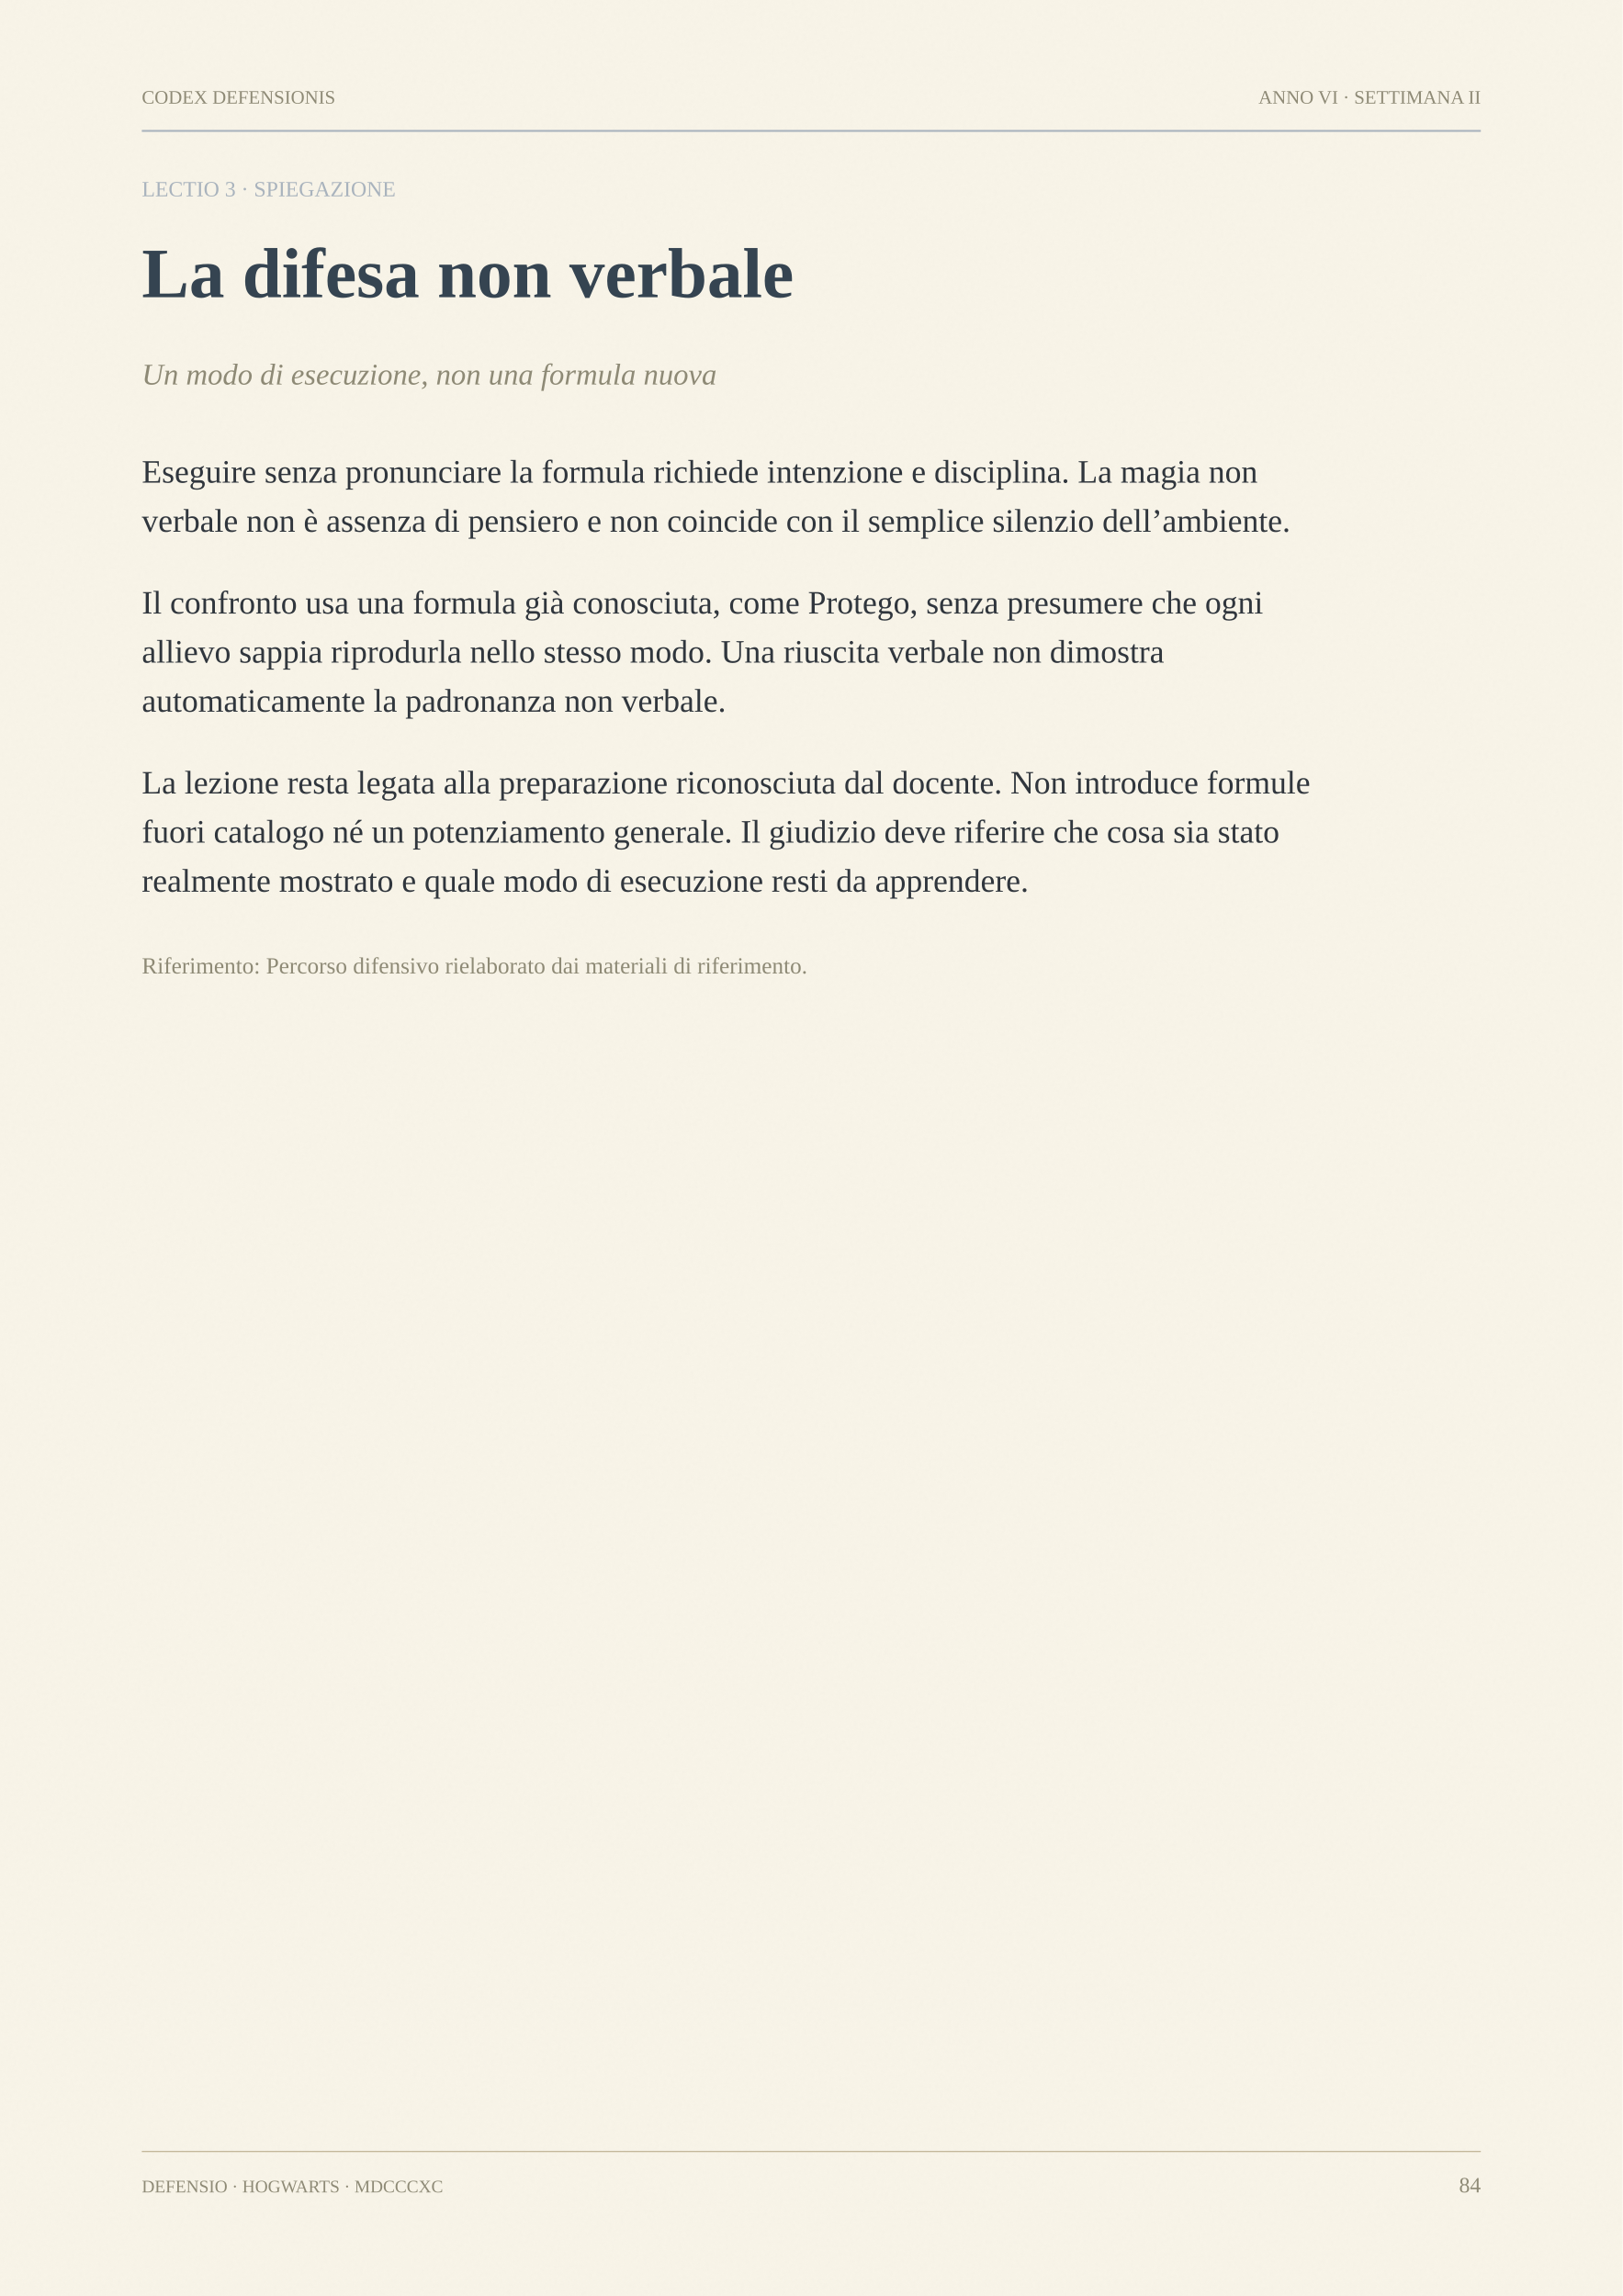
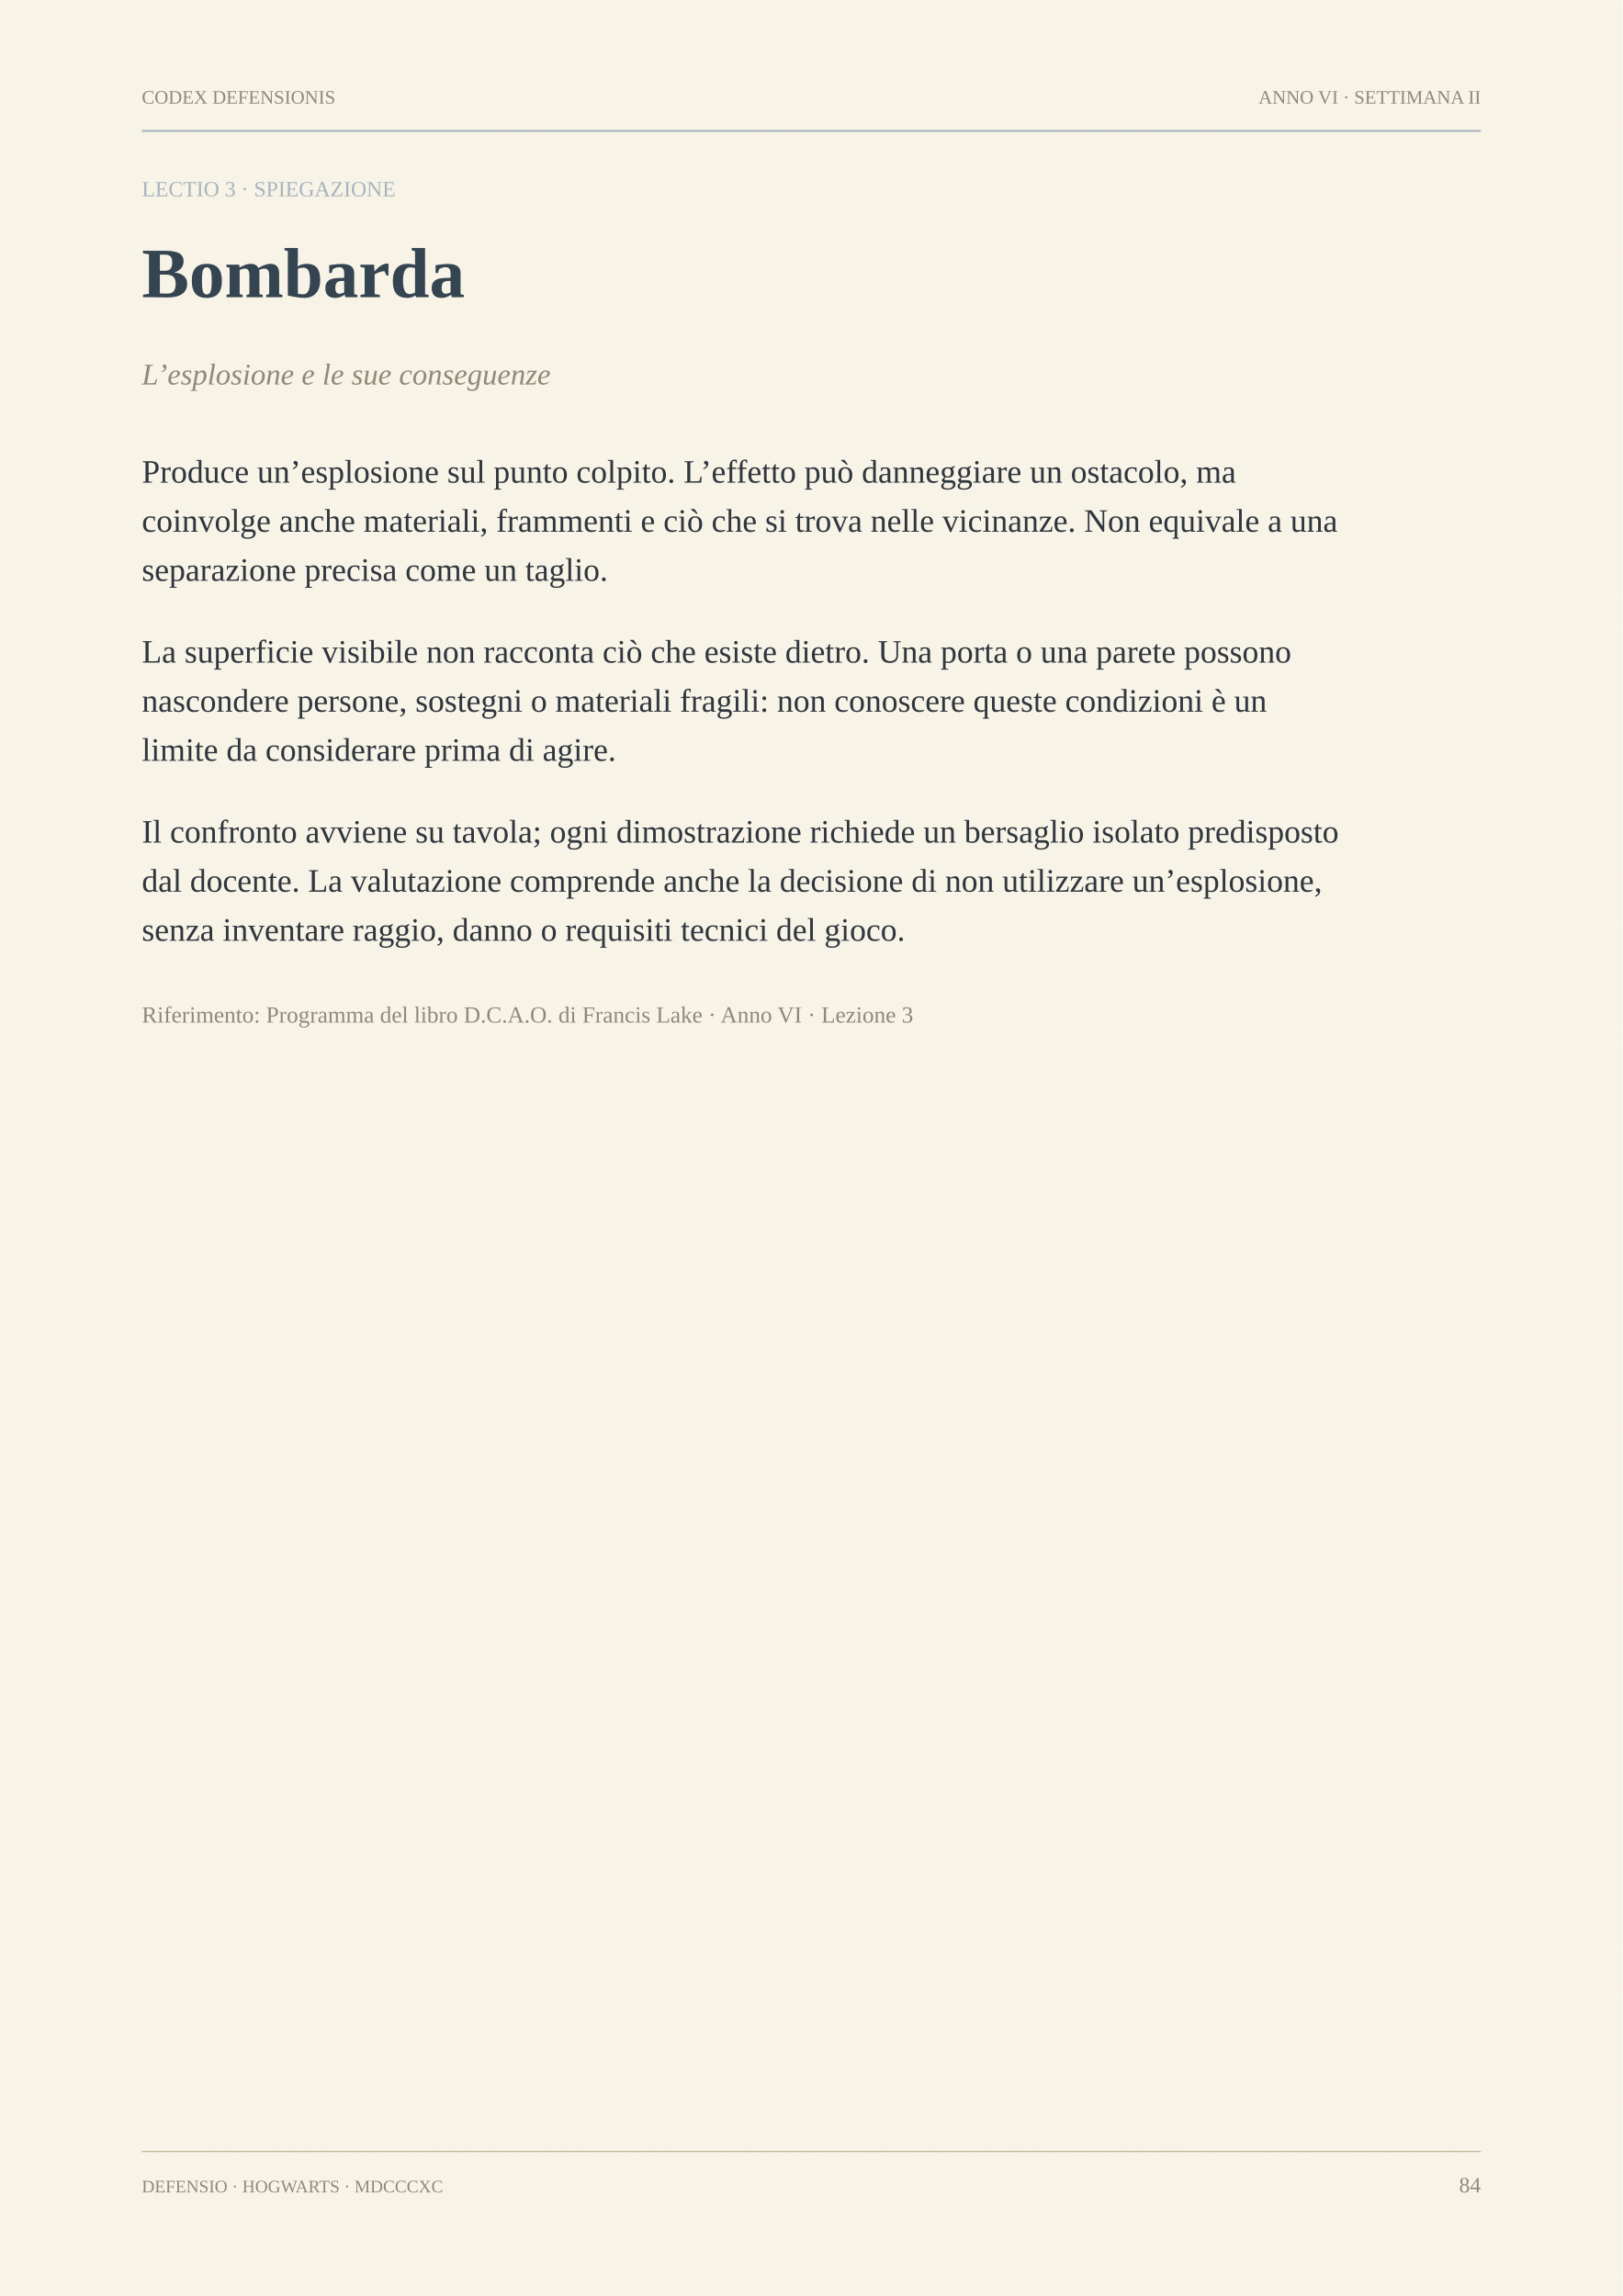
<svg xmlns="http://www.w3.org/2000/svg" width="595" height="842" viewBox="0 0 595 842">
  <defs>
    <filter id="grain">
      <feTurbulence type="fractalNoise" baseFrequency=".7" numOctaves="3" stitchTiles="stitch" />
      <feColorMatrix type="saturate" values="0" />
    </filter>
    <pattern id="paper" width="595" height="842" patternUnits="userSpaceOnUse">
      <rect width="595" height="842" filter="url(#grain)" opacity=".17" />
    </pattern>
    <linearGradient id="leather">
      <stop stop-color="#0e141a" />
      <stop offset=".12" stop-color="#394652" />
      <stop offset=".6" stop-color="#232f3b" />
      <stop offset="1" stop-color="#090e14" />
    </linearGradient>
  </defs>
  <rect width="595" height="842" fill="#f8f4e8" />
  <rect width="595" height="842" fill="url(#paper)" opacity=".17" />
  <text x="52" y="38" font-family="Georgia, Times New Roman, serif" font-size="7" fill="#8e8a76">CODEX DEFENSIONIS</text>
  <text x="543" y="38" font-family="Georgia, Times New Roman, serif" font-size="7" fill="#8e8a76" text-anchor="end">ANNO VI · SETTIMANA II</text>
  <text x="52" y="72" font-family="Georgia, Times New Roman, serif" font-size="8" fill="#a9b3bd">LECTIO 3 · SPIEGAZIONE</text>
  <path d="M52 48H543" stroke="#a9b3bd" stroke-width=".7" />
-   <text x="52" y="109" font-family="Georgia, Times New Roman, serif" font-size="26" fill="#354451" font-weight="bold">La difesa non verbale</text>
-   <text x="52" y="141" font-family="Georgia, Times New Roman, serif" font-size="11" fill="#8e8a76" font-style="italic">Un modo di esecuzione, non una formula nuova</text>
-   <text x="52" y="177" font-family="Georgia, Times New Roman, serif" font-size="12" fill="#30363d">Eseguire senza pronunciare la formula richiede intenzione e disciplina. La magia non</text>
-   <text x="52" y="195" font-family="Georgia, Times New Roman, serif" font-size="12" fill="#30363d">verbale non è assenza di pensiero e non coincide con il semplice silenzio dell’ambiente.</text>
-   <text x="52" y="225" font-family="Georgia, Times New Roman, serif" font-size="12" fill="#30363d">Il confronto usa una formula già conosciuta, come Protego, senza presumere che ogni</text>
-   <text x="52" y="243" font-family="Georgia, Times New Roman, serif" font-size="12" fill="#30363d">allievo sappia riprodurla nello stesso modo. Una riuscita verbale non dimostra</text>
-   <text x="52" y="261" font-family="Georgia, Times New Roman, serif" font-size="12" fill="#30363d">automaticamente la padronanza non verbale.</text>
-   <text x="52" y="291" font-family="Georgia, Times New Roman, serif" font-size="12" fill="#30363d">La lezione resta legata alla preparazione riconosciuta dal docente. Non introduce formule</text>
-   <text x="52" y="309" font-family="Georgia, Times New Roman, serif" font-size="12" fill="#30363d">fuori catalogo né un potenziamento generale. Il giudizio deve riferire che cosa sia stato</text>
-   <text x="52" y="327" font-family="Georgia, Times New Roman, serif" font-size="12" fill="#30363d">realmente mostrato e quale modo di esecuzione resti da apprendere.</text>
-   <text x="52" y="357" font-family="Georgia, Times New Roman, serif" font-size="8.5" fill="#8e8a76">Riferimento: Percorso difensivo rielaborato dai materiali di riferimento.</text>
+   <text x="52" y="109" font-family="Georgia, Times New Roman, serif" font-size="26" fill="#354451" font-weight="bold">Bombarda</text>
+   <text x="52" y="141" font-family="Georgia, Times New Roman, serif" font-size="11" fill="#8e8a76" font-style="italic">L’esplosione e le sue conseguenze</text>
+   <text x="52" y="177" font-family="Georgia, Times New Roman, serif" font-size="12" fill="#30363d">Produce un’esplosione sul punto colpito. L’effetto può danneggiare un ostacolo, ma</text>
+   <text x="52" y="195" font-family="Georgia, Times New Roman, serif" font-size="12" fill="#30363d">coinvolge anche materiali, frammenti e ciò che si trova nelle vicinanze. Non equivale a una</text>
+   <text x="52" y="213" font-family="Georgia, Times New Roman, serif" font-size="12" fill="#30363d">separazione precisa come un taglio.</text>
+   <text x="52" y="243" font-family="Georgia, Times New Roman, serif" font-size="12" fill="#30363d">La superficie visibile non racconta ciò che esiste dietro. Una porta o una parete possono</text>
+   <text x="52" y="261" font-family="Georgia, Times New Roman, serif" font-size="12" fill="#30363d">nascondere persone, sostegni o materiali fragili: non conoscere queste condizioni è un</text>
+   <text x="52" y="279" font-family="Georgia, Times New Roman, serif" font-size="12" fill="#30363d">limite da considerare prima di agire.</text>
+   <text x="52" y="309" font-family="Georgia, Times New Roman, serif" font-size="12" fill="#30363d">Il confronto avviene su tavola; ogni dimostrazione richiede un bersaglio isolato predisposto</text>
+   <text x="52" y="327" font-family="Georgia, Times New Roman, serif" font-size="12" fill="#30363d">dal docente. La valutazione comprende anche la decisione di non utilizzare un’esplosione,</text>
+   <text x="52" y="345" font-family="Georgia, Times New Roman, serif" font-size="12" fill="#30363d">senza inventare raggio, danno o requisiti tecnici del gioco.</text>
+   <text x="52" y="375" font-family="Georgia, Times New Roman, serif" font-size="8.5" fill="#8e8a76">Riferimento: Programma del libro D.C.A.O. di Francis Lake · Anno VI · Lezione 3</text>
  <path d="M52 789H543" stroke="#c3b89b" stroke-width=".45" />
  <text x="52" y="804" font-family="Georgia, Times New Roman, serif" font-size="6.5" fill="#8e8a76">DEFENSIO · HOGWARTS · MDCCCXC</text>
  <text x="543" y="804" font-family="Georgia, Times New Roman, serif" font-size="8" fill="#8e8a76" text-anchor="end">84</text>
</svg>
